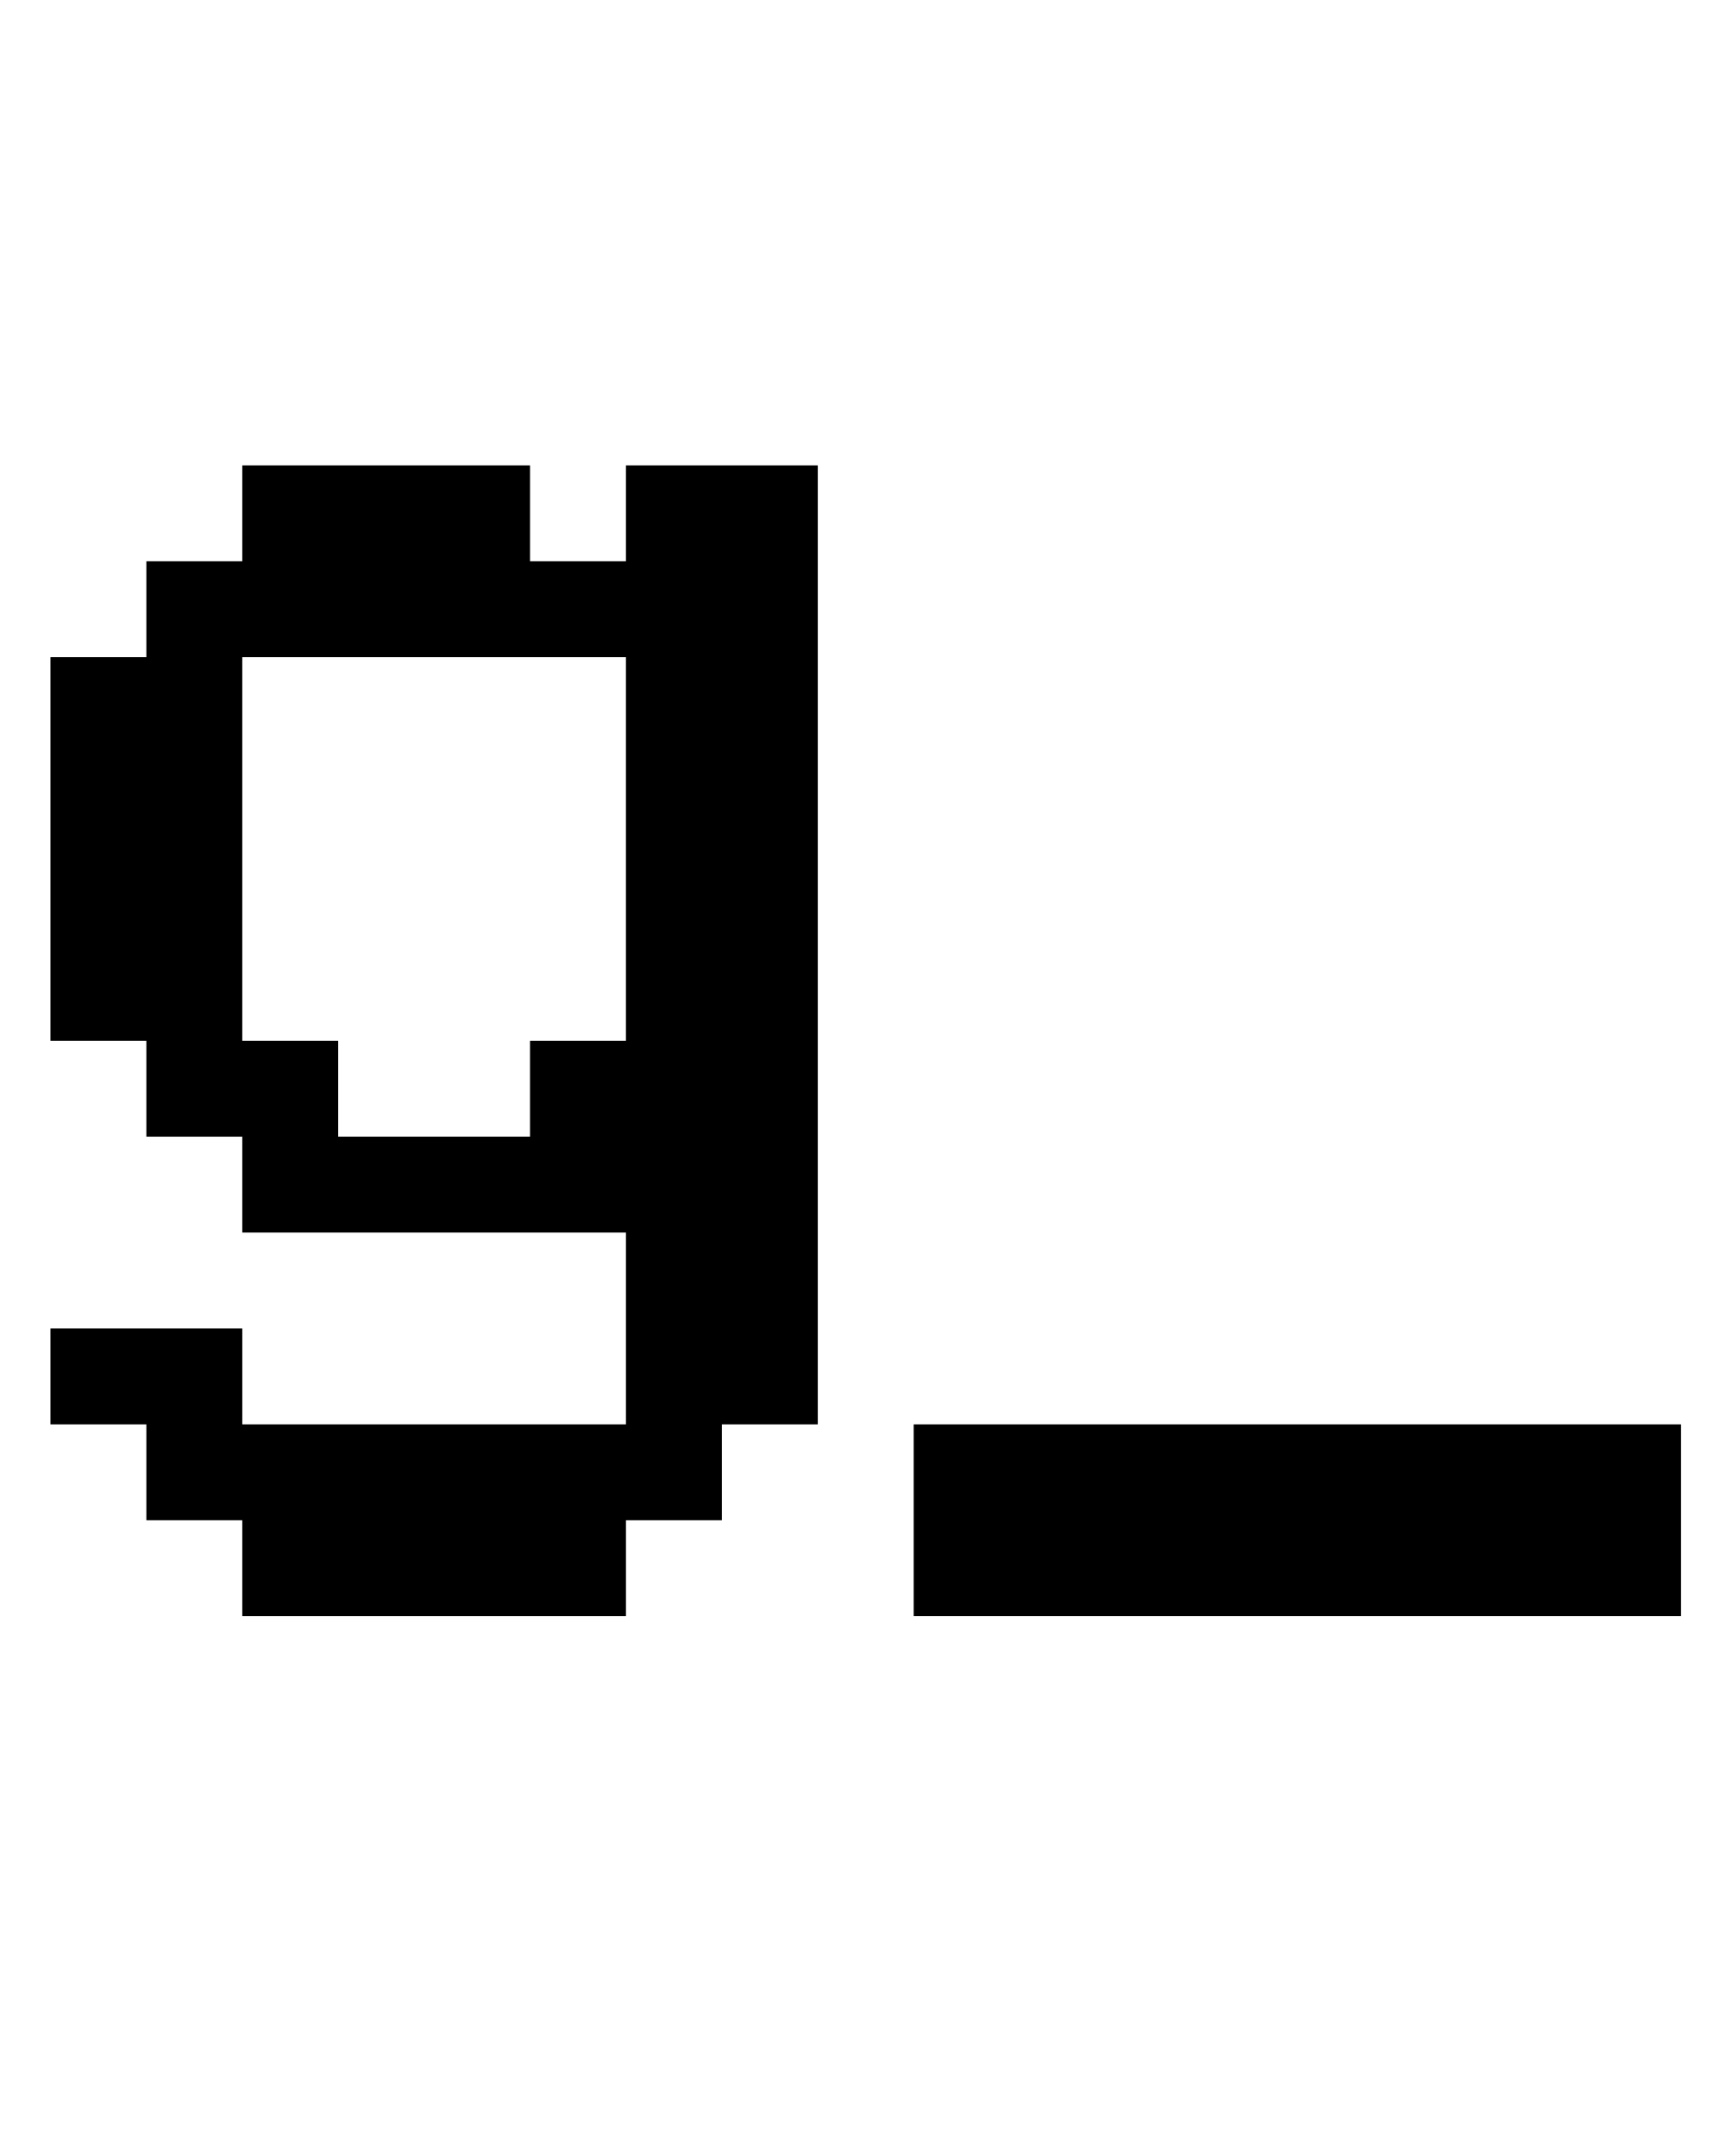
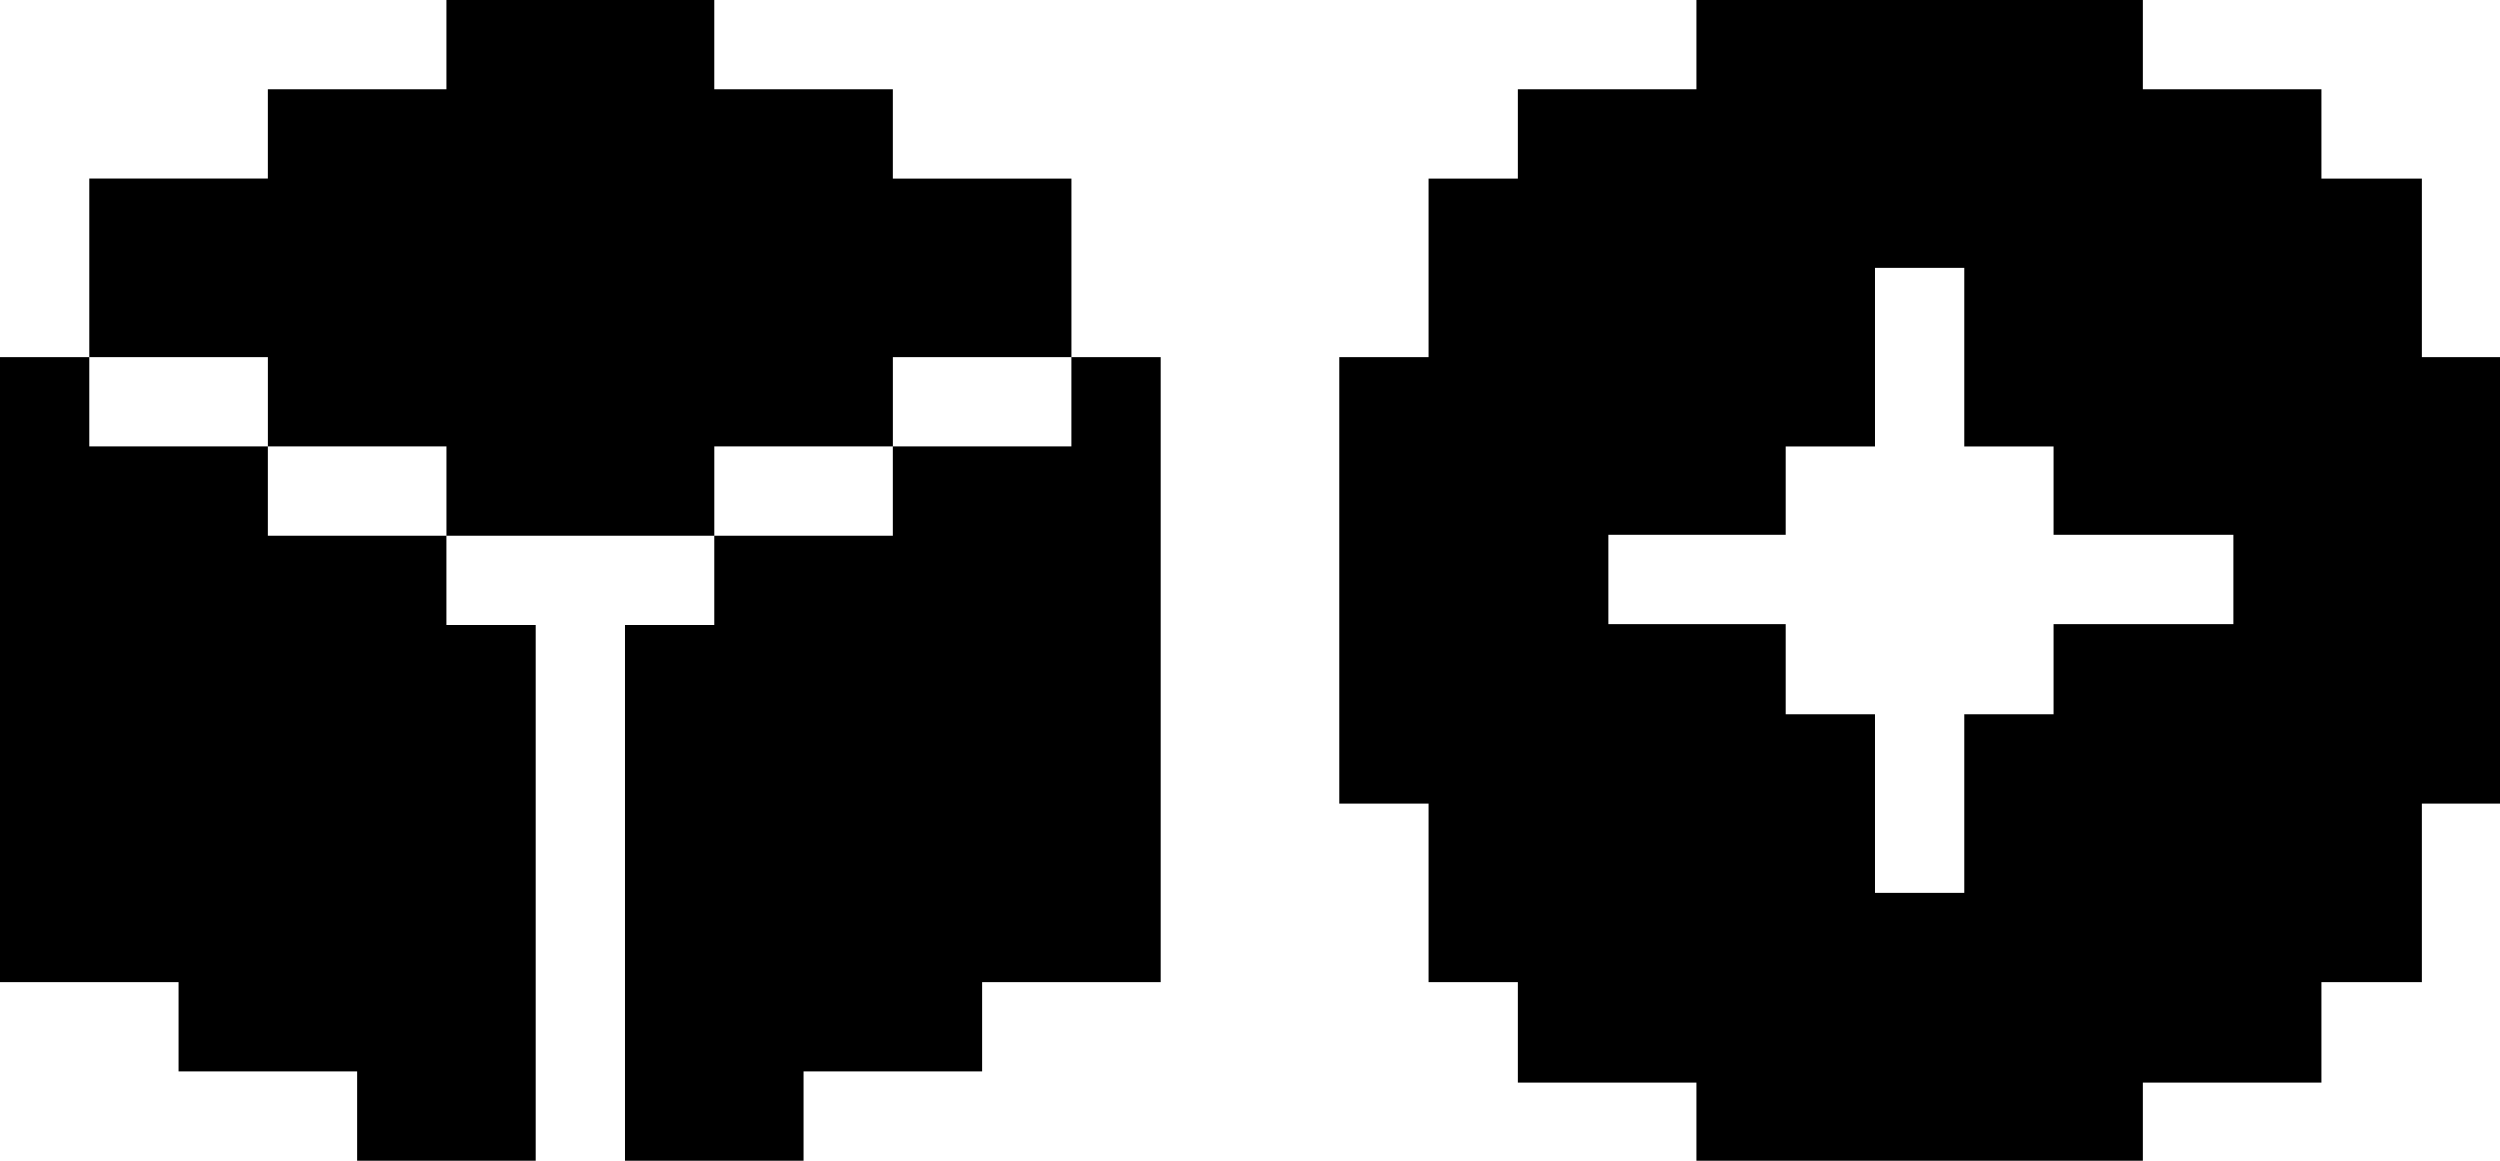
- <svg xmlns="http://www.w3.org/2000/svg" viewBox="0 0 1712.94 2141.17" fill="currentColor">
-   <polygon fill="none" points="621.52 1033.6 621.52 938.37 621.52 843.13 621.52 747.89 621.52 652.65 526.28 652.65 431.04 652.65 335.8 652.65 240.57 652.65 240.57 747.89 240.57 843.13 240.57 938.37 240.57 1033.6 335.8 1033.6 335.8 1128.84 431.04 1128.84 526.28 1128.84 526.28 1033.6 621.52 1033.6" />
-   <path d="M621.52,462.17v95.24h-95.24v-95.24H240.57v95.24h-95.24v95.24H50.09v380.95h95.24v95.24h95.24v95.24h380.95v190.48H240.57v-95.24H50.09v95.24h95.24v95.24h95.24v95.24h380.95v-95.24h95.24v-95.24h95.24V462.17h-190.48ZM431.04,1128.84h-95.24v-95.24h-95.24v-380.95h380.95v380.95h-95.24v95.24h-95.24Z" />
-   <polygon points="1573.9 1414.56 1478.66 1414.56 1383.42 1414.56 1288.18 1414.56 1192.95 1414.56 1097.71 1414.56 1002.47 1414.56 907.23 1414.56 907.23 1509.79 907.23 1605.03 1002.47 1605.03 1097.71 1605.03 1192.95 1605.03 1288.18 1605.03 1383.42 1605.03 1478.66 1605.03 1573.9 1605.03 1669.14 1605.03 1669.14 1509.79 1669.14 1414.56 1573.9 1414.56" />
+ <svg xmlns="http://www.w3.org/2000/svg" id="Layer_15" version="1.1" viewBox="0 0 1998 927.64">
+   <path d="M856.29,142.71v142.71h-142.71v71.36h-142.71v71.36h-214.07v-71.36h-142.71v-71.36H71.36v-142.71h142.71v-71.36h142.71V0h214.07v71.36h142.71v71.36h142.71ZM214.07,428.14v-71.36H71.36v-71.36H0v499.5h142.71v71.36h142.71v71.36h142.71v-428.14h-71.36v-71.36h-142.71ZM642.21,428.14h-71.36v71.36h-71.36v428.14h142.71v-71.36h142.71v-71.36h142.71v-499.5h-71.36v71.36h-142.71v71.36h-71.36ZM1998,285.43v356.79h-62.44v142.71h-80.28v80.28h-142.71v62.44h-356.79v-62.44h-142.71v-80.28h-71.36v-142.71h-71.36v-356.79h71.36v-142.71h71.36v-71.36h142.71V0h356.79v71.36h142.71v71.36h80.28v142.71h62.44ZM1784.92,427.43h-143.71v-70.64h-71.36v-142.71h-71.36v142.71h-71.36v70.64h-141.72v71.36h141.72v72.07h71.36v142.71h71.36v-142.71h71.36v-72.07h143.71v-71.36Z" />
</svg>
